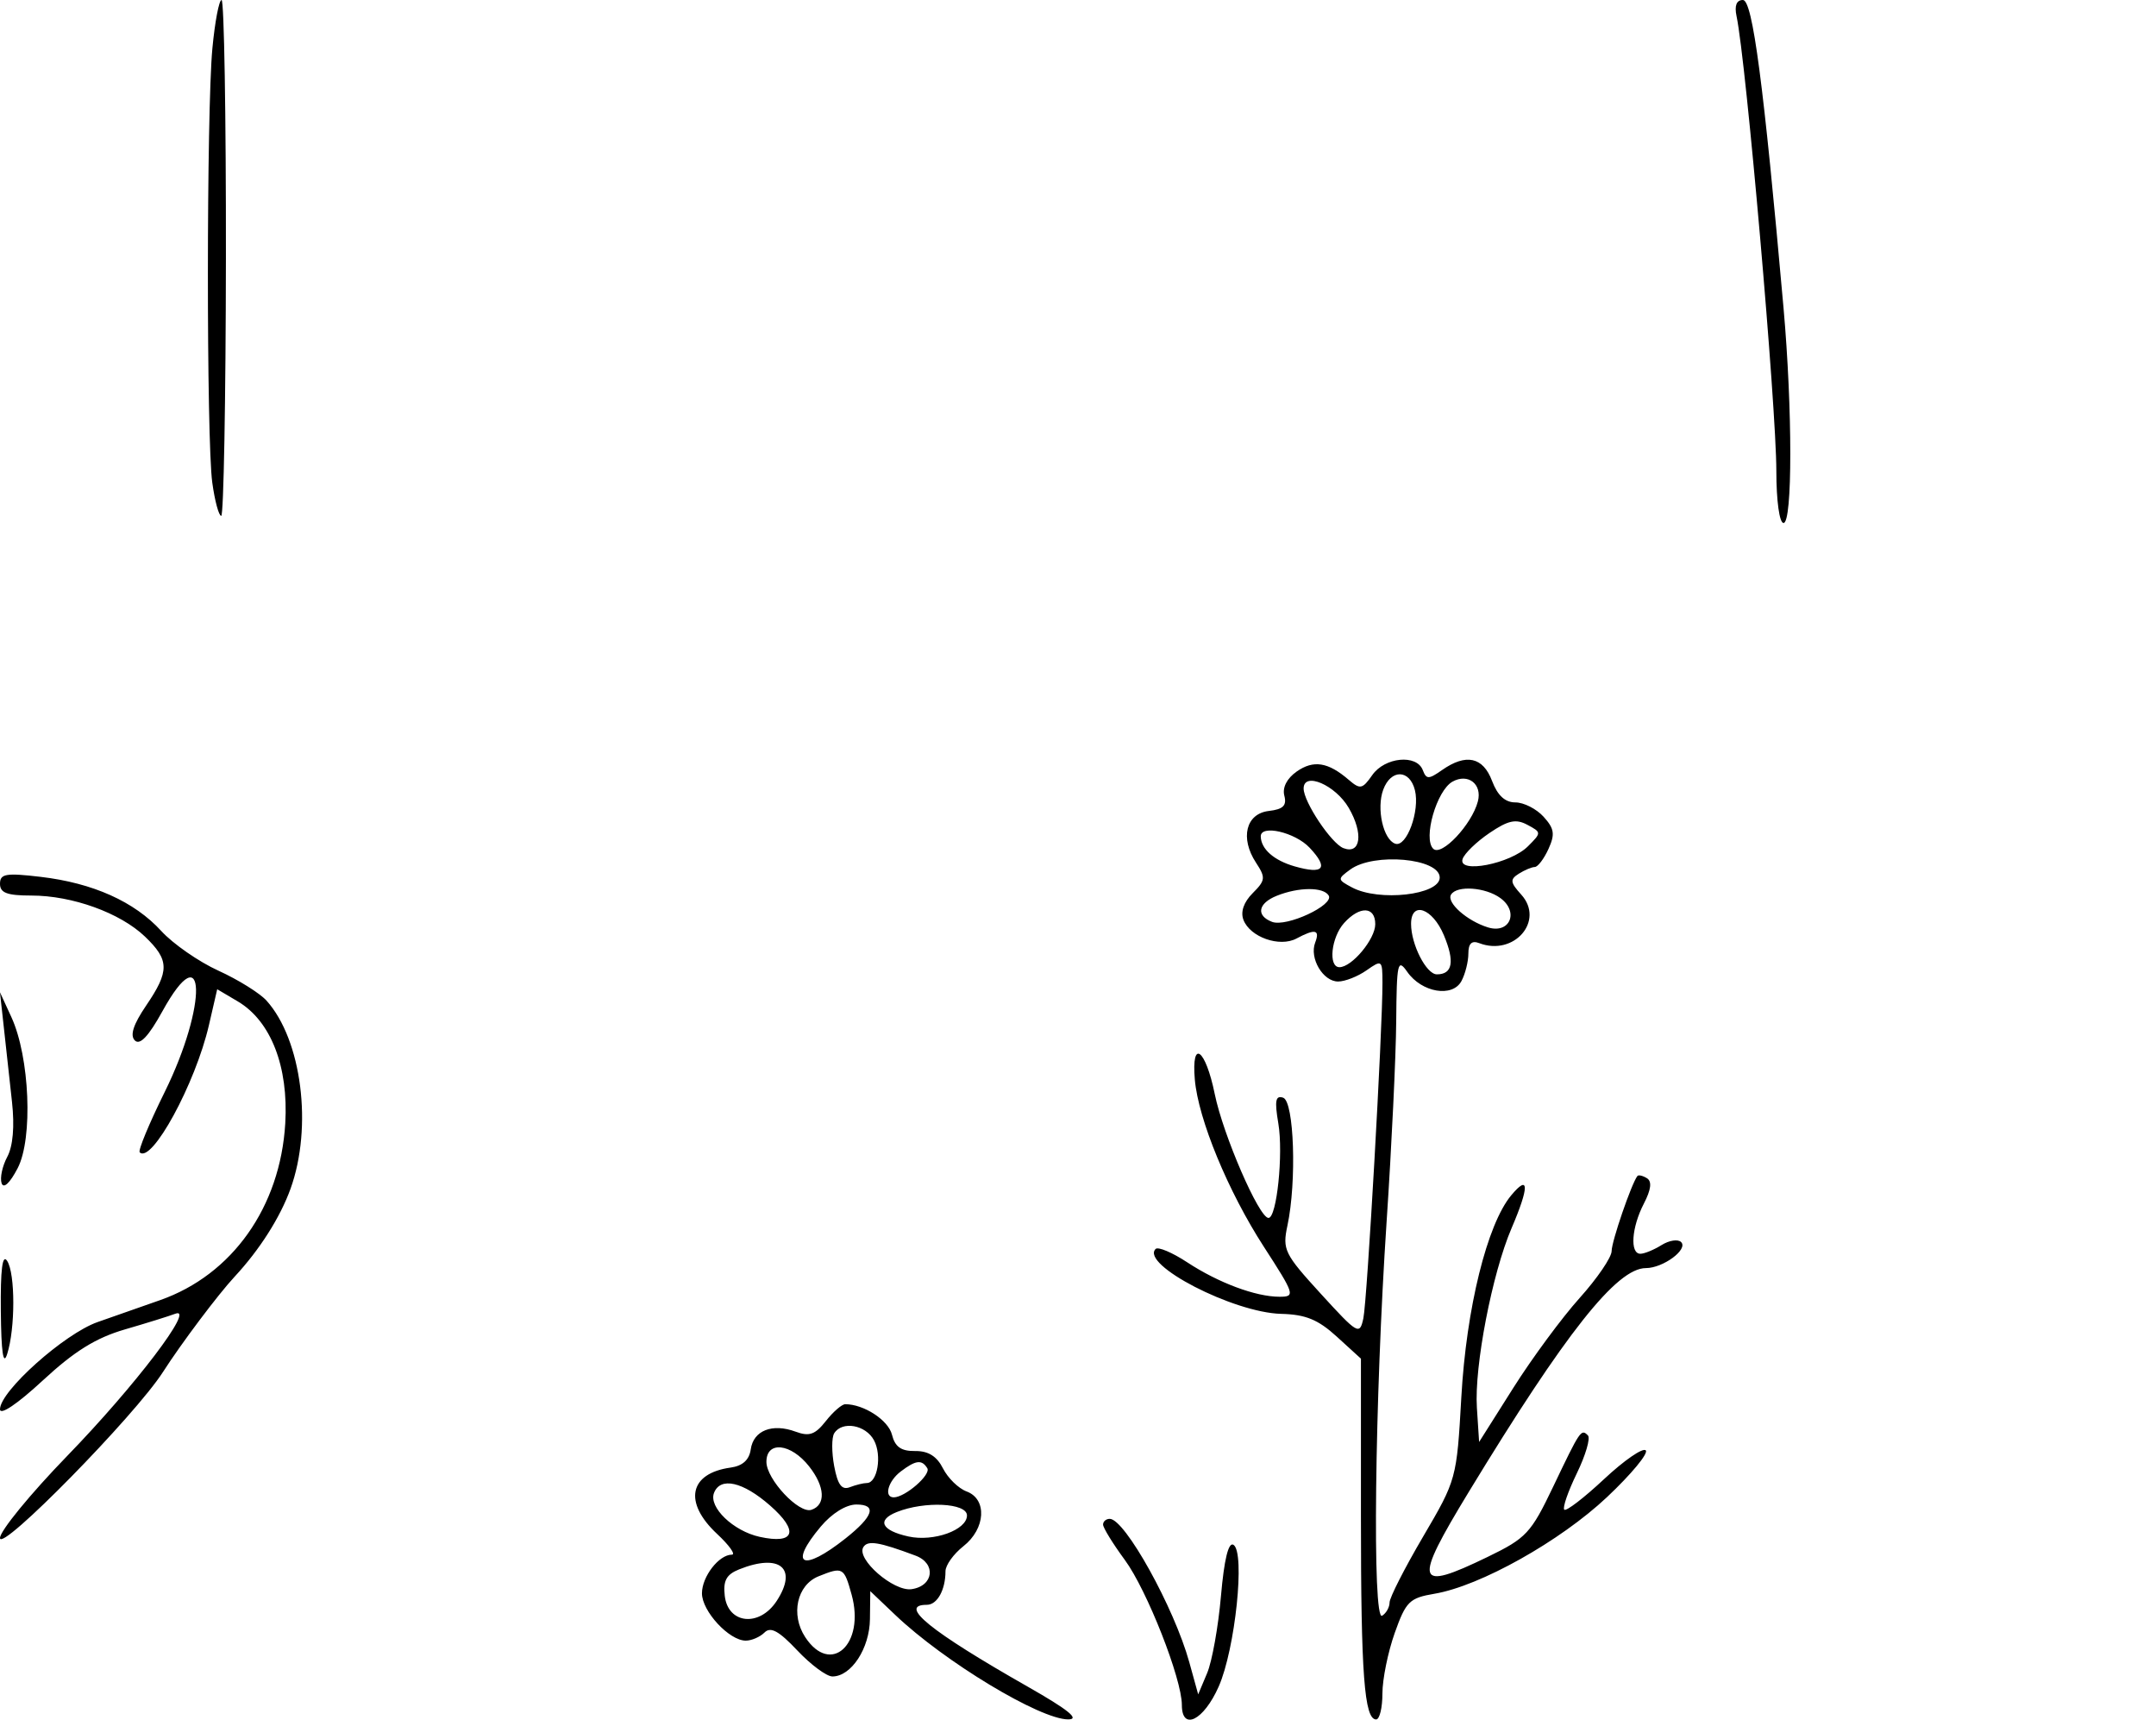
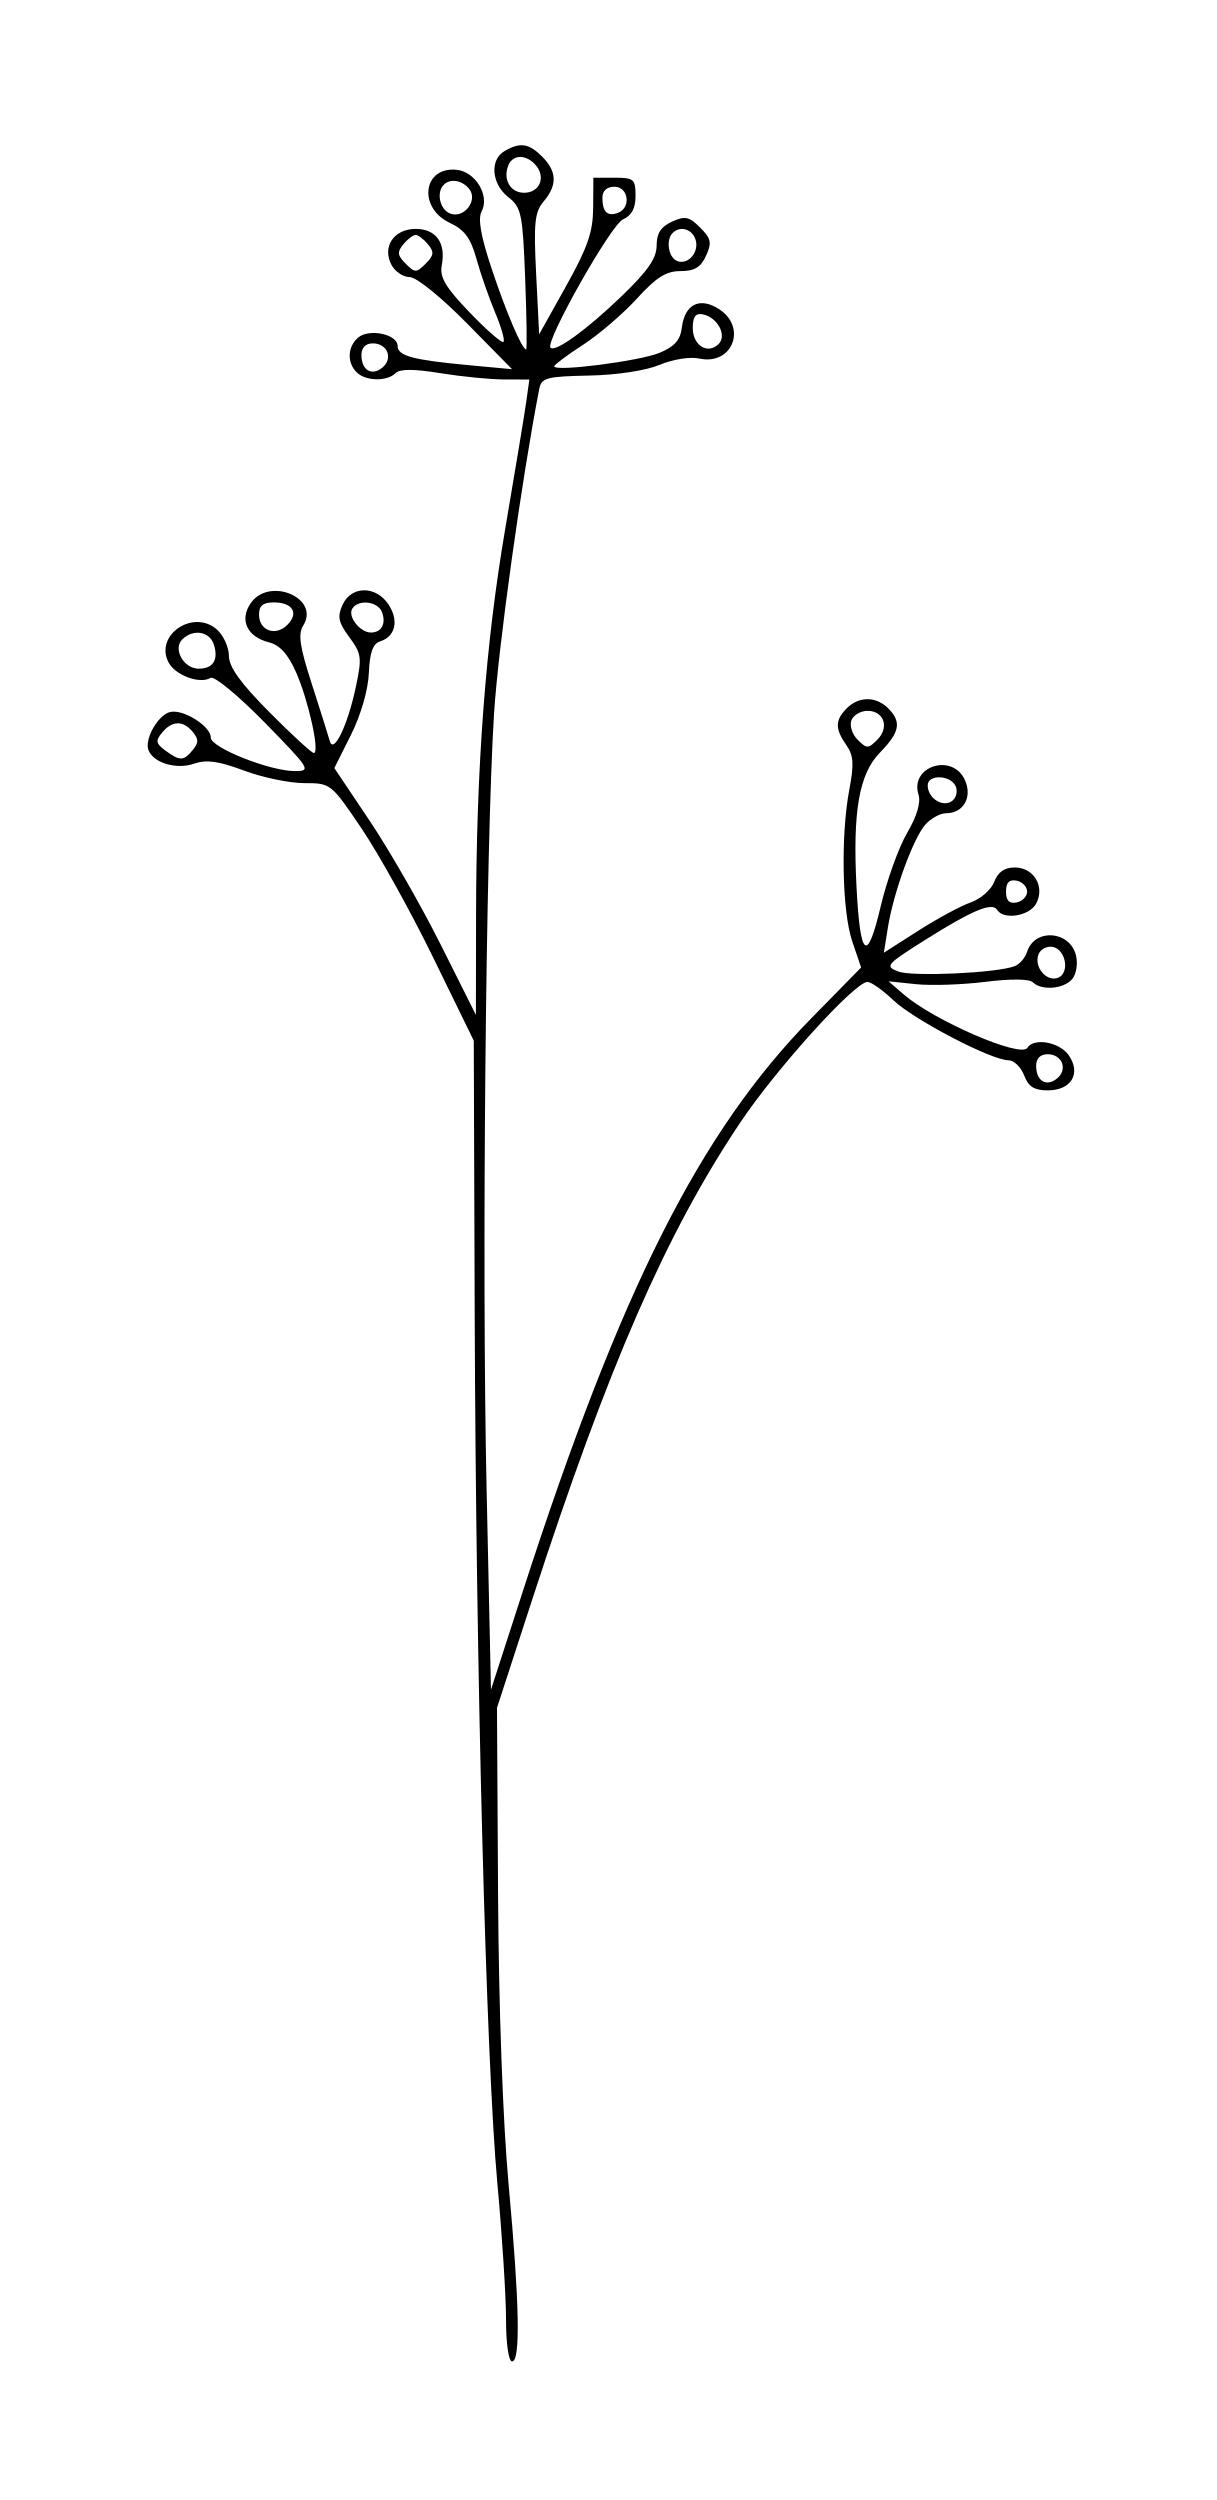
- <svg xmlns="http://www.w3.org/2000/svg" fill="currentColor" vector-effect="non-scaling-stroke" width="301" height="240" viewBox="0 0 301 240" version="1.1">
-   <path d="M 29.652 6.750 C 28.824 15.519, 28.812 61.346, 29.636 67.360 C 29.986 69.912, 30.548 72, 30.886 72 C 31.224 72, 31.518 55.800, 31.540 36 C 31.562 16.200, 31.290 0, 30.935 0 C 30.580 0, 30.002 3.037, 29.652 6.750 M 242.439 2.250 C 243.775 8.546, 247.991 56.726, 247.996 65.750 C 247.998 69.914, 248.426 73, 249 73 C 250.257 73, 250.258 57.166, 249.001 43 C 246.225 11.713, 244.681 -0, 243.331 -0 C 242.436 -0, 242.127 0.780, 242.439 2.250 M 181.029 107.692 C 179.665 108.648, 179.010 109.928, 179.306 111.061 C 179.668 112.445, 179.142 112.962, 177.142 113.194 C 173.943 113.565, 173.096 116.972, 175.349 120.410 C 176.719 122.501, 176.678 122.877, 174.887 124.669 C 173.640 125.916, 173.169 127.276, 173.597 128.393 C 174.524 130.809, 178.645 132.260, 181 131 C 183.618 129.599, 184.310 129.751, 183.611 131.572 C 182.778 133.741, 184.701 137, 186.813 137 C 187.771 137, 189.555 136.299, 190.777 135.443 C 192.940 133.929, 193 133.976, 193.006 137.193 C 193.019 143.756, 190.866 181.559, 190.341 184 C 189.825 186.399, 189.583 186.260, 184.389 180.574 C 179.310 175.016, 179.022 174.428, 179.738 171.074 C 181.049 164.926, 180.676 153.734, 179.142 153.218 C 178.076 152.860, 177.931 153.631, 178.466 156.797 C 179.183 161.042, 178.253 170, 177.095 170 C 175.780 170, 170.760 158.429, 169.592 152.708 C 168.299 146.376, 166.313 144.932, 166.810 150.686 C 167.289 156.220, 171.450 166.299, 176.440 174.013 C 180.768 180.704, 180.861 181, 178.629 181 C 175.307 181, 170.107 179.058, 165.730 176.183 C 163.656 174.822, 161.679 173.987, 161.337 174.329 C 159.174 176.493, 172.185 183.218, 178.863 183.388 C 182.288 183.475, 184.014 184.182, 186.633 186.571 L 190 189.642 190 211.696 C 190 233.709, 190.472 240, 192.125 240 C 192.606 240, 193 238.373, 193 236.384 C 193 234.396, 193.772 230.594, 194.716 227.936 C 196.282 223.528, 196.772 223.045, 200.279 222.453 C 206.646 221.377, 217.820 215.120, 224.350 208.973 C 227.733 205.789, 230.169 202.850, 229.765 202.441 C 229.361 202.032, 226.744 203.836, 223.950 206.450 C 221.156 209.064, 218.653 210.986, 218.389 210.722 C 218.125 210.458, 218.914 208.172, 220.143 205.643 C 221.372 203.113, 222.067 200.734, 221.689 200.355 C 220.743 199.409, 220.627 199.580, 216.844 207.500 C 213.739 214, 213.085 214.701, 207.696 217.312 C 197.558 222.225, 197.234 221.104, 205.069 208.223 C 218.568 186.032, 225.717 177, 229.783 177 C 232.183 177, 235.722 174.389, 234.703 173.370 C 234.266 172.933, 233.036 173.121, 231.968 173.788 C 230.901 174.455, 229.571 175, 229.014 175 C 227.525 175, 227.779 171.328, 229.496 168.007 C 230.512 166.043, 230.651 164.903, 229.930 164.457 C 229.345 164.095, 228.745 163.957, 228.596 164.150 C 227.767 165.221, 225 173.281, 225 174.623 C 225 175.494, 222.987 178.445, 220.527 181.181 C 218.067 183.917, 213.905 189.557, 211.277 193.714 L 206.500 201.271 206.189 196.489 C 205.814 190.713, 208.314 177.767, 211.026 171.440 C 213.517 165.629, 213.499 163.821, 210.982 166.843 C 207.615 170.882, 204.719 182.593, 204.018 195 C 203.372 206.426, 203.338 206.551, 198.684 214.476 C 196.108 218.862, 194 222.998, 194 223.667 C 194 224.335, 193.532 225.171, 192.960 225.524 C 191.569 226.384, 191.921 195.472, 193.586 170.500 C 194.283 160.050, 194.886 147.462, 194.926 142.527 C 194.994 134.334, 195.128 133.737, 196.471 135.655 C 198.495 138.545, 202.785 139.270, 204.035 136.934 C 204.566 135.943, 205 134.216, 205 133.097 C 205 131.698, 205.469 131.243, 206.502 131.639 C 211.371 133.508, 215.693 128.528, 212.380 124.867 C 210.834 123.159, 210.786 122.747, 212.040 121.954 C 212.843 121.446, 213.847 121.024, 214.271 121.015 C 214.696 121.007, 215.555 119.877, 216.180 118.504 C 217.120 116.442, 217.002 115.660, 215.504 114.004 C 214.506 112.902, 212.733 112, 211.564 112 C 210.121 112, 209.075 111.037, 208.306 109 C 207.043 105.653, 204.674 105.139, 201.324 107.486 C 199.448 108.800, 199.137 108.800, 198.633 107.486 C 197.773 105.245, 193.335 105.683, 191.586 108.181 C 190.197 110.163, 189.896 110.223, 188.279 108.833 C 185.411 106.368, 183.376 106.048, 181.029 107.692 M 193.114 110.222 C 192.141 112.851, 193.113 117.204, 194.798 117.766 C 196.383 118.294, 198.259 113.170, 197.536 110.289 C 196.803 107.368, 194.184 107.328, 193.114 110.222 M 202.779 109.104 C 200.563 110.344, 198.641 117.050, 200.095 118.470 C 201.244 119.593, 205.479 115.100, 206.327 111.858 C 206.958 109.444, 204.952 107.888, 202.779 109.104 M 182 110.062 C 182 111.940, 185.872 117.737, 187.558 118.384 C 189.980 119.313, 190.374 116.326, 188.300 112.765 C 186.440 109.570, 182 107.665, 182 110.062 M 207.939 116.275 C 206.132 117.499, 204.447 119.131, 204.193 119.903 C 203.503 122.001, 210.874 120.570, 213.312 118.132 C 215.221 116.224, 215.220 116.188, 213.233 115.125 C 211.632 114.268, 210.556 114.501, 207.939 116.275 M 176.015 116.750 C 176.051 118.509, 177.848 120.096, 180.745 120.927 C 184.813 122.093, 185.533 121.196, 182.835 118.324 C 180.807 116.166, 175.981 115.052, 176.015 116.750 M 188.511 121.368 C 186.699 122.693, 186.706 122.773, 188.754 123.868 C 192.513 125.880, 201 124.925, 201 122.490 C 201 119.794, 191.795 118.967, 188.511 121.368 M 0 123.362 C 0 124.630, 0.989 125, 4.374 125 C 10.090 125, 16.780 127.415, 20.236 130.726 C 23.664 134.010, 23.689 135.522, 20.398 140.365 C 18.611 142.995, 18.118 144.518, 18.826 145.226 C 19.534 145.934, 20.741 144.655, 22.679 141.144 C 28.744 130.152, 29.016 140.235, 22.983 152.445 C 20.823 156.815, 19.258 160.591, 19.504 160.838 C 21.162 162.496, 27.284 151.254, 29.168 143.091 L 30.325 138.079 33.184 139.768 C 37.812 142.502, 40.293 148.861, 39.826 156.794 C 39.138 168.464, 32.427 177.941, 22.349 181.475 C 19.957 182.314, 16.034 183.690, 13.632 184.532 C 8.983 186.163, 0 194.186, 0 196.707 C 0 197.603, 2.424 195.971, 5.971 192.687 C 10.380 188.605, 13.380 186.741, 17.434 185.562 C 20.455 184.684, 23.620 183.699, 24.469 183.374 C 27.368 182.261, 18.898 193.406, 9.403 203.196 C 4.231 208.529, -0 213.694, 0 214.675 C 0 216.789, 18.825 197.617, 22.755 191.500 C 25.356 187.452, 30.446 180.684, 32.765 178.188 C 36.246 174.443, 39.118 169.926, 40.560 165.931 C 43.678 157.289, 42.129 145.137, 37.212 139.670 C 36.270 138.623, 33.250 136.742, 30.500 135.490 C 27.750 134.239, 24.156 131.744, 22.513 129.946 C 18.766 125.846, 12.980 123.250, 5.671 122.391 C 0.814 121.820, 0 121.960, 0 123.362 M 178.250 125.031 C 175.627 126.085, 175.317 127.801, 177.591 128.673 C 179.604 129.446, 186.315 126.319, 185.494 124.991 C 184.749 123.786, 181.301 123.805, 178.250 125.031 M 202.583 124.866 C 201.901 125.969, 204.819 128.556, 207.755 129.451 C 210.799 130.378, 212.099 127.276, 209.471 125.355 C 207.388 123.832, 203.397 123.549, 202.583 124.866 M 187.655 128.829 C 185.845 130.829, 185.402 135, 187 135 C 188.736 135, 192 131.083, 192 129 C 192 126.501, 189.838 126.416, 187.655 128.829 M 197 128.953 C 197 131.833, 199.130 136, 200.601 136 C 202.800 136, 203.119 134.222, 201.583 130.544 C 199.997 126.748, 197 125.708, 197 128.953 M 0.545 143.500 C 0.847 146.250, 1.357 150.895, 1.677 153.823 C 2.050 157.227, 1.811 159.985, 1.014 161.474 C 0.328 162.755, -0.028 164.410, 0.223 165.151 C 0.498 165.969, 1.383 165.141, 2.468 163.050 C 4.625 158.893, 4.153 147.546, 1.591 141.973 L -0.005 138.500 0.545 143.500 M 0.115 183 C 0.172 188.773, 0.456 190.698, 1 189 C 2.142 185.433, 2.142 177.768, 1 176 C 0.336 174.972, 0.057 177.174, 0.115 183 M 115.294 198.354 C 113.803 200.249, 112.981 200.537, 111.076 199.832 C 107.821 198.628, 105.188 199.665, 104.813 202.297 C 104.603 203.776, 103.678 204.614, 102 204.846 C 96.214 205.646, 95.386 209.690, 100.106 214.099 C 101.814 215.694, 102.746 217, 102.177 217 C 100.369 217, 98 220.061, 98 222.397 C 98 224.897, 101.800 229, 104.114 229 C 104.932 229, 106.112 228.488, 106.737 227.863 C 107.587 227.013, 108.742 227.644, 111.306 230.363 C 113.192 232.363, 115.401 234, 116.213 234 C 118.844 234, 121.404 230.090, 121.453 225.994 L 121.500 222.095 125 225.426 C 131.847 231.943, 145.206 240.005, 149.136 239.993 C 150.803 239.987, 149.140 238.643, 143.500 235.434 C 129.846 227.667, 125.321 224, 129.393 224 C 130.846 224, 132 221.924, 132 219.312 C 132 218.474, 133.125 216.903, 134.500 215.821 C 137.606 213.378, 137.847 209.249, 134.946 208.176 C 133.816 207.758, 132.333 206.310, 131.650 204.958 C 130.791 203.259, 129.590 202.511, 127.759 202.535 C 125.806 202.561, 124.956 201.960, 124.527 200.250 C 124.019 198.226, 120.604 196, 118.007 196 C 117.533 196, 116.312 197.059, 115.294 198.354 M 116.460 200.065 C 116.098 200.651, 116.099 202.713, 116.462 204.648 C 116.950 207.248, 117.519 208.015, 118.643 207.584 C 119.479 207.263, 120.546 207, 121.014 207 C 122.503 207, 123.152 203.152, 122.020 201.038 C 120.860 198.870, 117.556 198.292, 116.460 200.065 M 107 204.045 C 107 206.481, 111.538 211.320, 113.278 210.741 C 115.322 210.060, 115.191 207.512, 112.965 204.683 C 110.415 201.441, 107 201.076, 107 204.045 M 125.750 205.392 C 123.971 206.743, 123.362 209, 124.777 209 C 126.366 209, 130.013 205.830, 129.458 204.932 C 128.692 203.693, 127.851 203.798, 125.750 205.392 M 99.680 208.390 C 98.916 210.382, 102.376 213.704, 106.055 214.512 C 110.969 215.591, 111.593 213.728, 107.517 210.149 C 103.709 206.806, 100.560 206.099, 99.680 208.390 M 114.589 213.077 C 110.008 218.520, 112.029 219.498, 118.032 214.743 C 121.949 211.640, 122.476 210, 119.558 210 C 118.128 210, 116.144 211.228, 114.589 213.077 M 125.186 211.055 C 122.360 212.188, 123.061 213.635, 126.838 214.464 C 130.344 215.234, 135 213.558, 135 211.525 C 135 209.776, 129.082 209.492, 125.186 211.055 M 154 212.803 C 154 213.245, 155.367 215.465, 157.038 217.737 C 160.132 221.944, 165 234.322, 165 237.981 C 165 241.664, 168.049 240.143, 170.140 235.417 C 172.455 230.182, 173.866 216.653, 172.204 215.626 C 171.506 215.195, 170.906 217.653, 170.460 222.764 C 170.086 227.052, 169.217 231.896, 168.530 233.530 L 167.279 236.500 166.038 232.017 C 163.929 224.396, 157.051 212, 154.932 212 C 154.419 212, 154 212.361, 154 212.803 M 120.530 215.951 C 119.507 217.606, 124.750 222.175, 127.261 221.817 C 130.356 221.375, 130.734 218.226, 127.823 217.136 C 122.694 215.217, 121.140 214.964, 120.530 215.951 M 103.183 219.056 C 101.408 219.768, 100.940 220.630, 101.183 222.743 C 101.637 226.693, 106.027 227.135, 108.427 223.471 C 111.421 218.902, 108.887 216.768, 103.183 219.056 M 114.280 220.020 C 111.260 221.235, 110.352 225.362, 112.413 228.507 C 115.971 233.938, 120.809 229.514, 118.895 222.581 C 117.836 218.746, 117.672 218.655, 114.280 220.020" stroke="none" fill="currentColor" fill-rule="evenodd" />
+ <svg xmlns="http://www.w3.org/2000/svg" fill="currentColor" vector-effect="non-scaling-stroke" width="202" height="415" viewBox="0 0 202 415" version="1.1">
+   <path d="M 83.750 25.080 C 81.262 26.529, 81.584 30.528, 84.366 32.716 C 86.559 34.441, 86.765 35.434, 87.180 46.289 C 87.427 52.730, 87.499 58, 87.340 58 C 86.655 58, 84.055 51.924, 81.634 44.666 C 79.814 39.213, 79.301 36.306, 79.945 35.102 C 81.320 32.533, 78.988 28.563, 75.891 28.199 C 70.239 27.536, 69.284 34.454, 74.677 37 C 77.136 38.161, 78.135 39.516, 79.099 43 C 79.785 45.475, 81.179 49.476, 82.198 51.892 C 83.217 54.307, 83.838 56.496, 83.578 56.755 C 83.318 57.015, 80.799 54.822, 77.980 51.882 C 73.917 47.645, 72.955 46.017, 73.335 44.029 C 74.046 40.309, 72.386 38, 69 38 C 65.373 38, 63.385 40.982, 65 44 C 65.589 45.100, 66.946 46, 68.016 46 C 69.117 46, 73.223 49.316, 77.481 53.644 L 85.002 61.287 77.836 60.621 C 68.480 59.752, 66 59.079, 66 57.411 C 66 55.502, 61.314 54.494, 59.487 56.011 C 57.692 57.500, 57.561 60.161, 59.200 61.800 C 60.679 63.279, 64.237 63.363, 65.647 61.953 C 66.374 61.226, 68.646 61.224, 73.097 61.946 C 76.618 62.517, 81.384 62.988, 83.687 62.992 L 87.874 63 87.348 66.750 C 87.058 68.813, 85.496 78.256, 83.876 87.735 C 80.600 106.912, 79.065 127.240, 79.026 151.987 L 79 168.475 73.129 156.757 C 69.900 150.313, 64.612 141.093, 61.379 136.270 L 55.500 127.500 58.261 121.983 C 59.905 118.700, 61.106 114.549, 61.229 111.731 C 61.379 108.285, 61.895 106.851, 63.125 106.460 C 65.647 105.660, 66.242 103.019, 64.500 100.359 C 62.421 97.187, 58.320 97.204, 56.868 100.391 C 55.968 102.365, 56.163 103.302, 57.986 105.767 C 60.021 108.520, 60.104 109.171, 59.050 114.126 C 57.698 120.478, 55.359 125.292, 54.738 123 C 54.515 122.175, 53.178 117.933, 51.769 113.572 C 49.743 107.308, 49.444 105.262, 50.345 103.819 C 53.175 99.288, 44.738 95.681, 41.644 100.098 C 39.692 102.884, 40.991 105.709, 44.646 106.626 C 46.450 107.079, 47.810 108.577, 49.135 111.573 C 51.207 116.256, 53.134 125, 52.094 125 C 51.738 125, 48.421 121.951, 44.723 118.225 C 39.927 113.392, 38 110.713, 38 108.880 C 38 107.466, 37.118 105.512, 36.040 104.536 C 32.127 100.995, 25.562 105.444, 27.994 109.988 C 29.138 112.127, 33.207 113.608, 34.960 112.525 C 35.551 112.160, 39.588 115.492, 43.932 119.930 C 51.494 127.657, 51.708 128, 48.952 128 C 44.784 128, 35 124.109, 35 122.451 C 35 120.587, 30.562 117.745, 28.324 118.176 C 26.311 118.564, 23.933 122.661, 24.645 124.516 C 25.464 126.652, 29.280 127.789, 32.214 126.771 C 34.268 126.058, 36.283 126.336, 40.502 127.915 C 43.567 129.062, 48.069 130, 50.507 130 C 54.910 130, 54.972 130.049, 60.059 137.588 C 62.875 141.761, 68.209 151.379, 71.912 158.962 L 78.645 172.749 78.802 218.625 C 79.002 277.367, 80.691 342.097, 82.548 362.265 C 83.347 370.935, 84 381.173, 84 385.015 C 84 389.005, 84.429 392, 85 392 C 86.428 392, 86.241 382.387, 84.429 362.629 C 83.480 352.276, 82.788 333.237, 82.679 314.500 L 82.500 283.500 88.357 265.500 C 100.963 226.759, 110.543 204.785, 122.847 186.390 C 128.852 177.413, 141.890 163, 144.006 163 C 144.612 163, 146.547 164.370, 148.304 166.045 C 151.699 169.278, 164.578 176, 167.380 176 C 168.298 176, 169.477 177.125, 170 178.500 C 170.721 180.397, 171.671 181, 173.940 181 C 177.848 181, 179.515 178.180, 177.396 175.155 C 175.864 172.968, 171.602 172.218, 170.533 173.946 C 169.467 175.671, 155.045 169.429, 149.990 165.055 L 147.500 162.900 152.073 163.375 C 154.588 163.636, 159.763 163.461, 163.573 162.986 C 167.798 162.458, 170.871 162.488, 171.450 163.061 C 172.897 164.492, 176.605 164.181, 177.989 162.513 C 178.682 161.678, 178.954 159.953, 178.609 158.580 C 177.576 154.464, 171.754 154.048, 170.500 158 C 170.183 158.998, 169.254 160.072, 168.435 160.386 C 165.473 161.523, 151.443 162.165, 149.112 161.270 C 146.854 160.404, 147.088 160.123, 153.399 156.138 C 161.370 151.104, 164.699 149.704, 165.524 151.038 C 166.590 152.764, 170.890 152.075, 172 150 C 173.511 147.177, 171.626 144, 168.440 144 C 166.739 144, 165.664 144.753, 165.047 146.377 C 164.550 147.685, 162.794 149.225, 161.145 149.800 C 159.496 150.375, 155.575 152.490, 152.433 154.500 L 146.720 158.154 147.389 153.970 C 148.323 148.126, 151.625 139.072, 153.630 136.857 C 154.554 135.836, 156.085 135, 157.033 135 C 159.948 135, 161.467 132.321, 160.168 129.470 C 158.098 124.926, 150.976 127.197, 152.476 131.924 C 152.885 133.212, 152.199 135.511, 150.585 138.265 C 149.192 140.641, 147.216 146.132, 146.193 150.467 C 143.949 159.977, 142.803 159.084, 142.187 147.345 C 141.523 134.690, 142.601 128.477, 146.078 124.921 C 149.383 121.539, 149.696 119.839, 147.429 117.571 C 145.422 115.564, 142.578 115.564, 140.571 117.571 C 138.610 119.533, 138.591 120.971, 140.492 123.685 C 141.692 125.399, 141.790 126.835, 140.992 131.044 C 139.541 138.693, 139.781 151.285, 141.472 156.267 L 142.945 160.604 134.660 169.052 C 116.171 187.904, 103.013 214.029, 86.840 264 L 81.500 280.500 80.771 247 C 79.967 210.069, 80.639 140.371, 82.009 118.500 C 82.699 107.486, 86.602 79.470, 89.531 64.500 C 89.880 62.720, 90.785 62.483, 97.767 62.345 C 102.415 62.253, 107.200 61.525, 109.510 60.560 C 111.729 59.633, 114.561 59.184, 116.081 59.518 C 121.521 60.713, 124.080 54.409, 119.399 51.342 C 116.169 49.226, 113.645 50.480, 113.176 54.433 C 112.937 56.443, 111.963 57.535, 109.488 58.569 C 106.213 59.938, 92 61.761, 92 60.812 C 92 60.551, 94.153 58.942, 96.784 57.237 C 99.415 55.532, 103.438 52.081, 105.725 49.569 C 108.943 46.033, 110.579 45, 112.963 45 C 115.291 45, 116.325 44.380, 117.201 42.458 C 118.193 40.280, 118.053 39.608, 116.222 37.778 C 114.392 35.947, 113.720 35.807, 111.542 36.799 C 109.699 37.638, 109 38.728, 109 40.760 C 109 42.862, 107.563 44.948, 103.250 49.107 C 97.422 54.728, 92.190 58.524, 91.384 57.718 C 90.429 56.762, 101.427 37.290, 103.415 36.416 C 104.861 35.781, 105.500 34.581, 105.500 32.500 C 105.500 29.738, 105.222 29.500, 102 29.500 L 98.500 29.500 98.465 34.500 C 98.436 38.520, 97.554 41.068, 93.965 47.500 L 89.500 55.500 89 45.500 C 88.573 36.956, 88.755 35.199, 90.250 33.436 C 92.539 30.735, 92.463 28.463, 90 26 C 87.778 23.778, 86.347 23.567, 83.750 25.080 M 84.362 27.500 C 83.464 29.839, 84.731 32, 87 32 C 89.544 32, 90.651 29.489, 88.989 27.487 C 87.402 25.574, 85.098 25.580, 84.362 27.500 M 73.667 30.667 C 72.386 31.948, 73.014 34.791, 74.724 35.447 C 77.047 36.339, 79.426 33.218, 77.861 31.332 C 76.670 29.897, 74.742 29.591, 73.667 30.667 M 100 32.833 C 100 35.193, 100.841 35.998, 102.598 35.324 C 104.810 34.475, 104.329 31, 102 31 C 100.727 31, 100 31.667, 100 32.833 M 111.667 38.667 C 110.483 39.850, 110.958 42.770, 112.427 43.334 C 114.302 44.053, 116.203 41.692, 115.410 39.627 C 114.772 37.963, 112.861 37.473, 111.667 38.667 M 66.958 40.550 C 65.896 41.831, 65.961 42.390, 67.336 43.764 C 68.888 45.317, 69.112 45.317, 70.664 43.764 C 72.039 42.390, 72.104 41.831, 71.042 40.550 C 70.334 39.698, 69.415 39, 69 39 C 68.585 39, 67.666 39.698, 66.958 40.550 M 115 54.458 C 115 57.359, 117.500 58.900, 119.295 57.105 C 120.726 55.674, 119.105 52.661, 116.643 52.177 C 115.457 51.943, 115 52.578, 115 54.458 M 60 58.941 C 60 61.462, 61.715 62.482, 63.484 61.013 C 65.305 59.502, 64.313 57, 61.893 57 C 60.686 57, 60 57.703, 60 58.941 M 43 102.031 C 43 104.693, 45.742 105.686, 47.696 103.733 C 49.658 101.770, 48.589 100, 45.441 100 C 43.654 100, 43 100.544, 43 102.031 M 58.473 101.044 C 57.679 102.329, 59.765 105, 61.563 105 C 63.344 105, 64.138 103.523, 63.396 101.590 C 62.711 99.804, 59.462 99.444, 58.473 101.044 M 30.247 106.153 C 28.663 107.737, 30.500 111, 32.976 111 C 35.389 111, 36.306 109.541, 35.497 106.991 C 34.800 104.795, 32.045 104.355, 30.247 106.153 M 141.332 119.578 C 140.999 120.445, 141.463 121.892, 142.363 122.792 C 143.879 124.307, 144.121 124.307, 145.637 122.792 C 147.681 120.747, 146.743 118, 144 118 C 142.865 118, 141.665 118.710, 141.332 119.578 M 26.910 121.608 C 25.776 122.975, 25.862 123.426, 27.479 124.608 C 29.883 126.366, 30.463 126.352, 32 124.500 C 32.993 123.303, 32.993 122.697, 32 121.500 C 30.388 119.558, 28.580 119.596, 26.910 121.608 M 154 130.378 C 154 132.425, 156.350 134.020, 157.929 133.044 C 158.678 132.581, 159.015 131.481, 158.677 130.601 C 157.927 128.646, 154 128.458, 154 130.378 M 167 148 C 167 149.506, 167.522 150.046, 168.750 149.810 C 169.713 149.624, 170.500 148.810, 170.500 148 C 170.500 147.190, 169.713 146.376, 168.750 146.190 C 167.522 145.954, 167 146.494, 167 148 M 172.385 158.439 C 171.594 160.500, 173.722 163.044, 175.626 162.313 C 177.621 161.548, 176.945 157.605, 174.747 157.186 C 173.783 157.003, 172.720 157.566, 172.385 158.439 M 172 176.941 C 172 179.462, 173.715 180.482, 175.484 179.013 C 177.305 177.502, 176.313 175, 173.893 175 C 172.686 175, 172 175.703, 172 176.941" stroke="none" fill="currentColor" fill-rule="evenodd" />
</svg>
